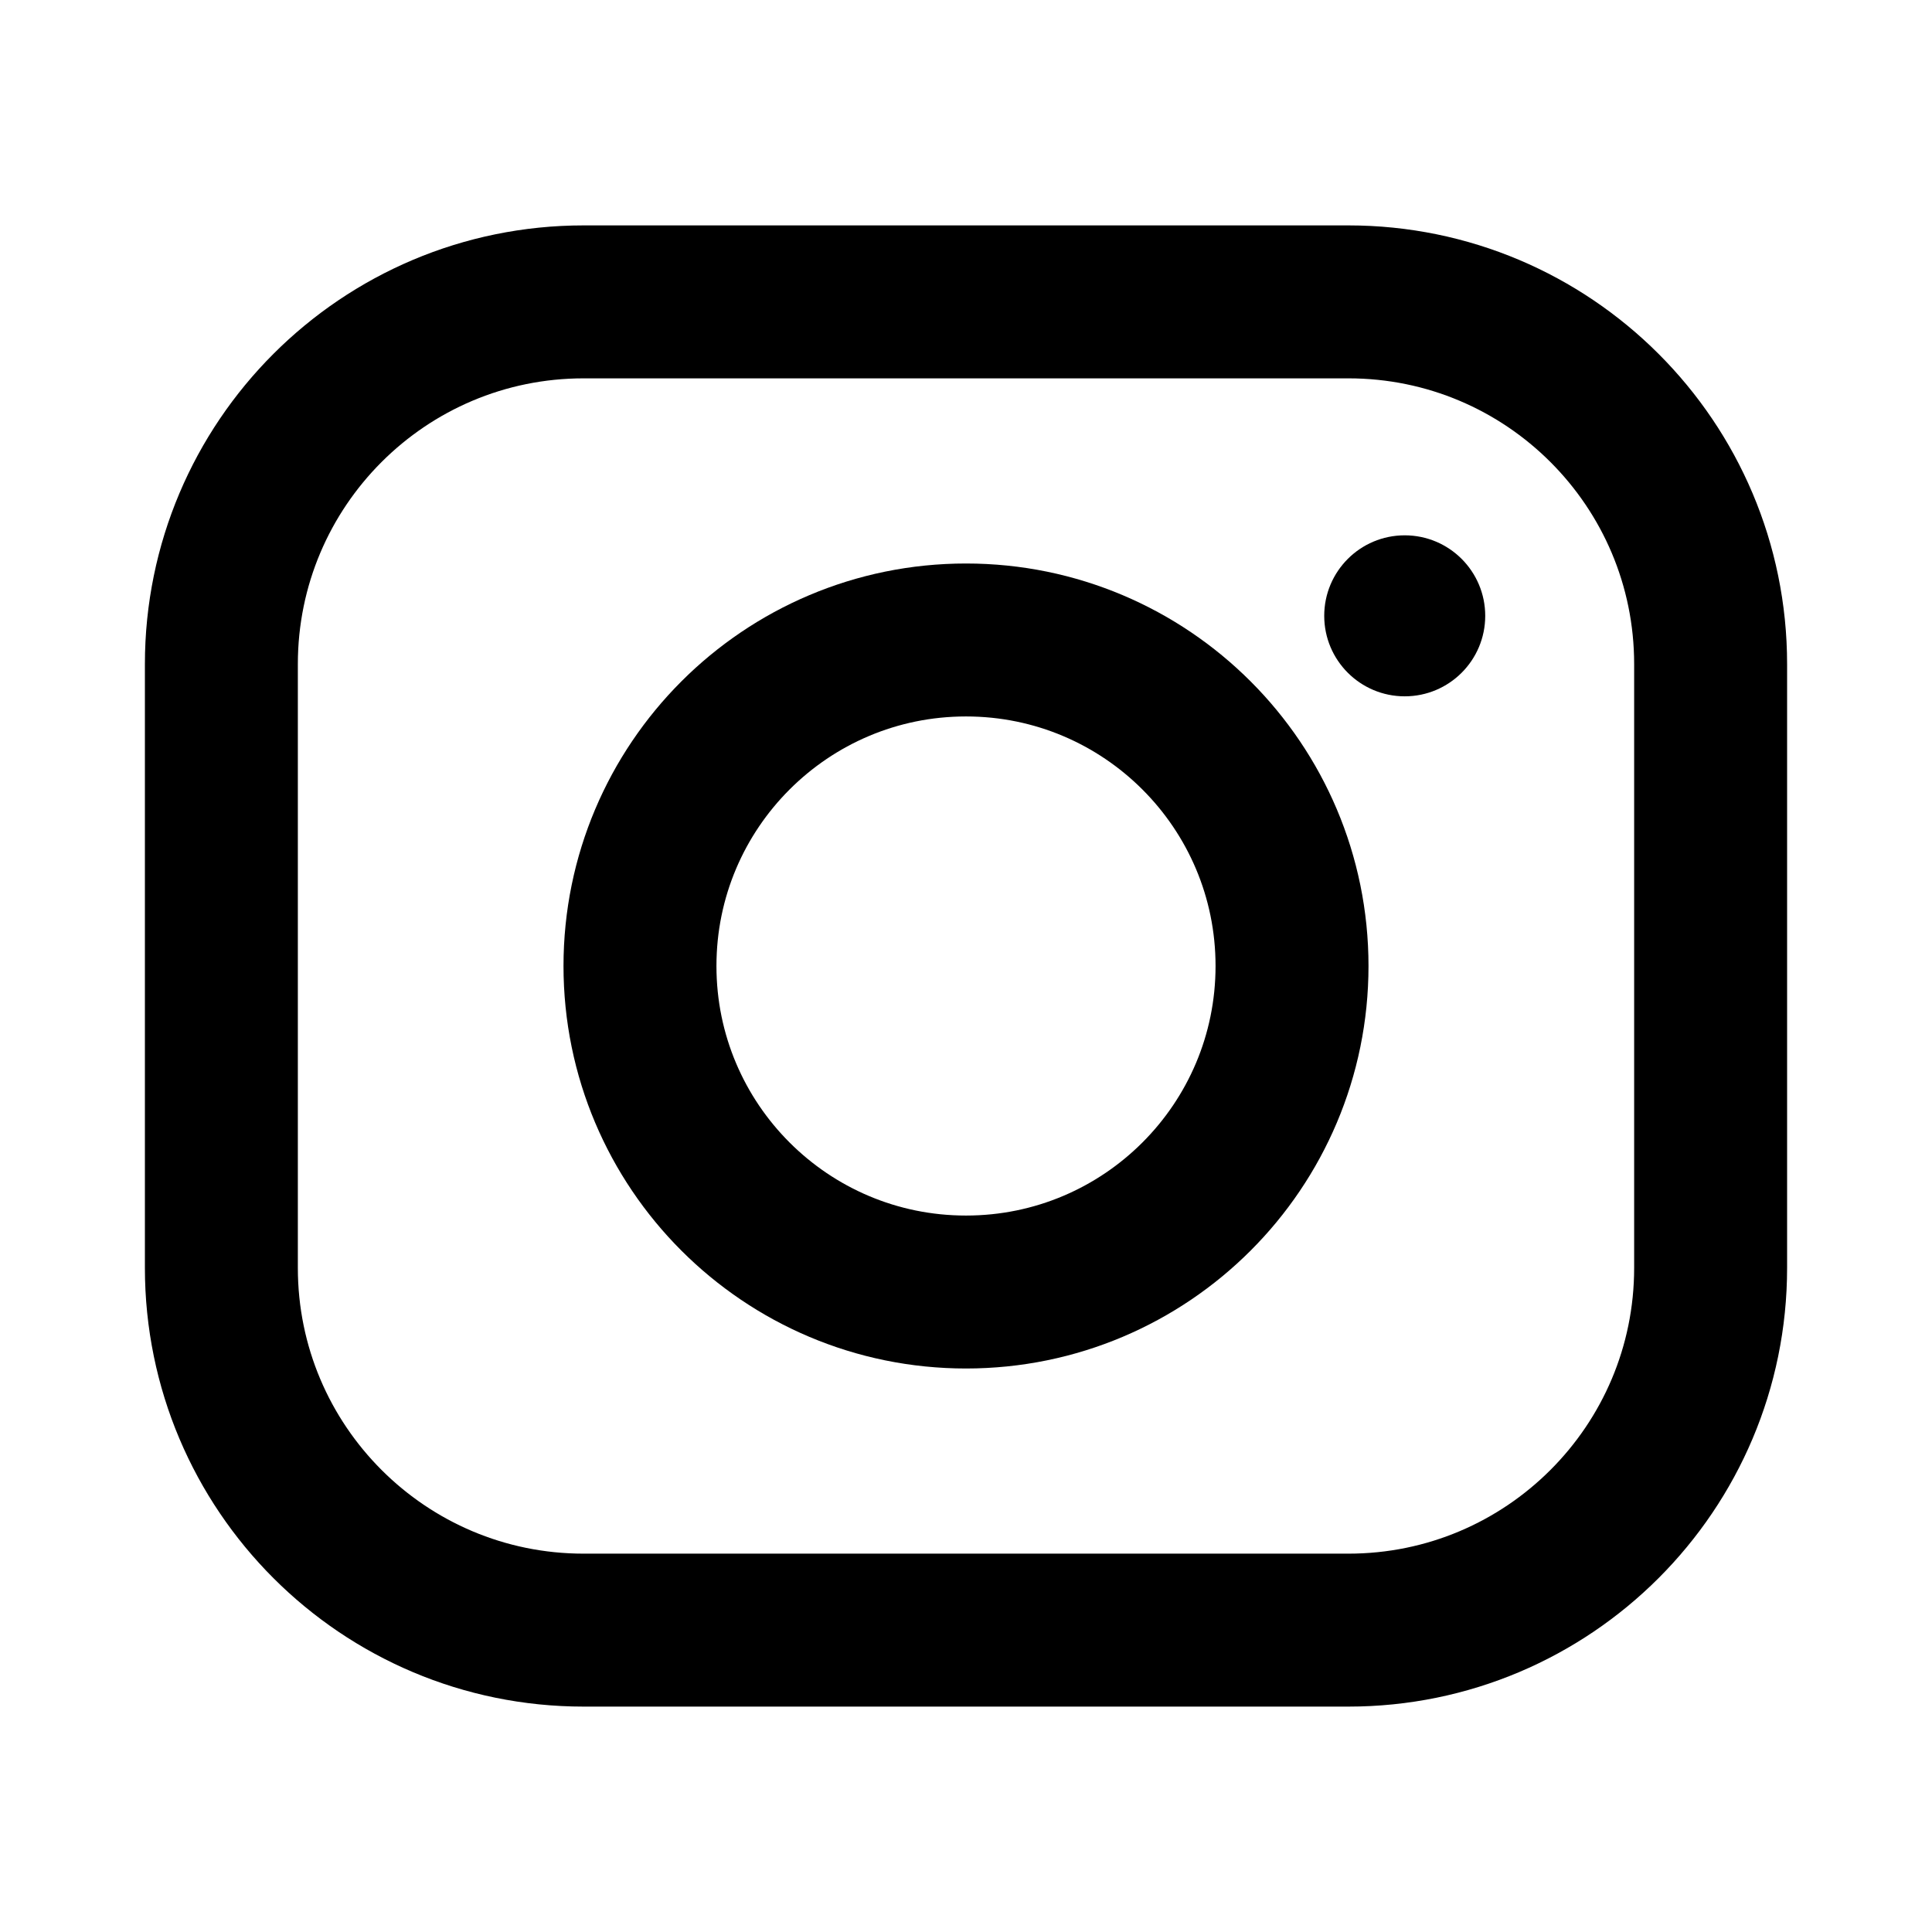
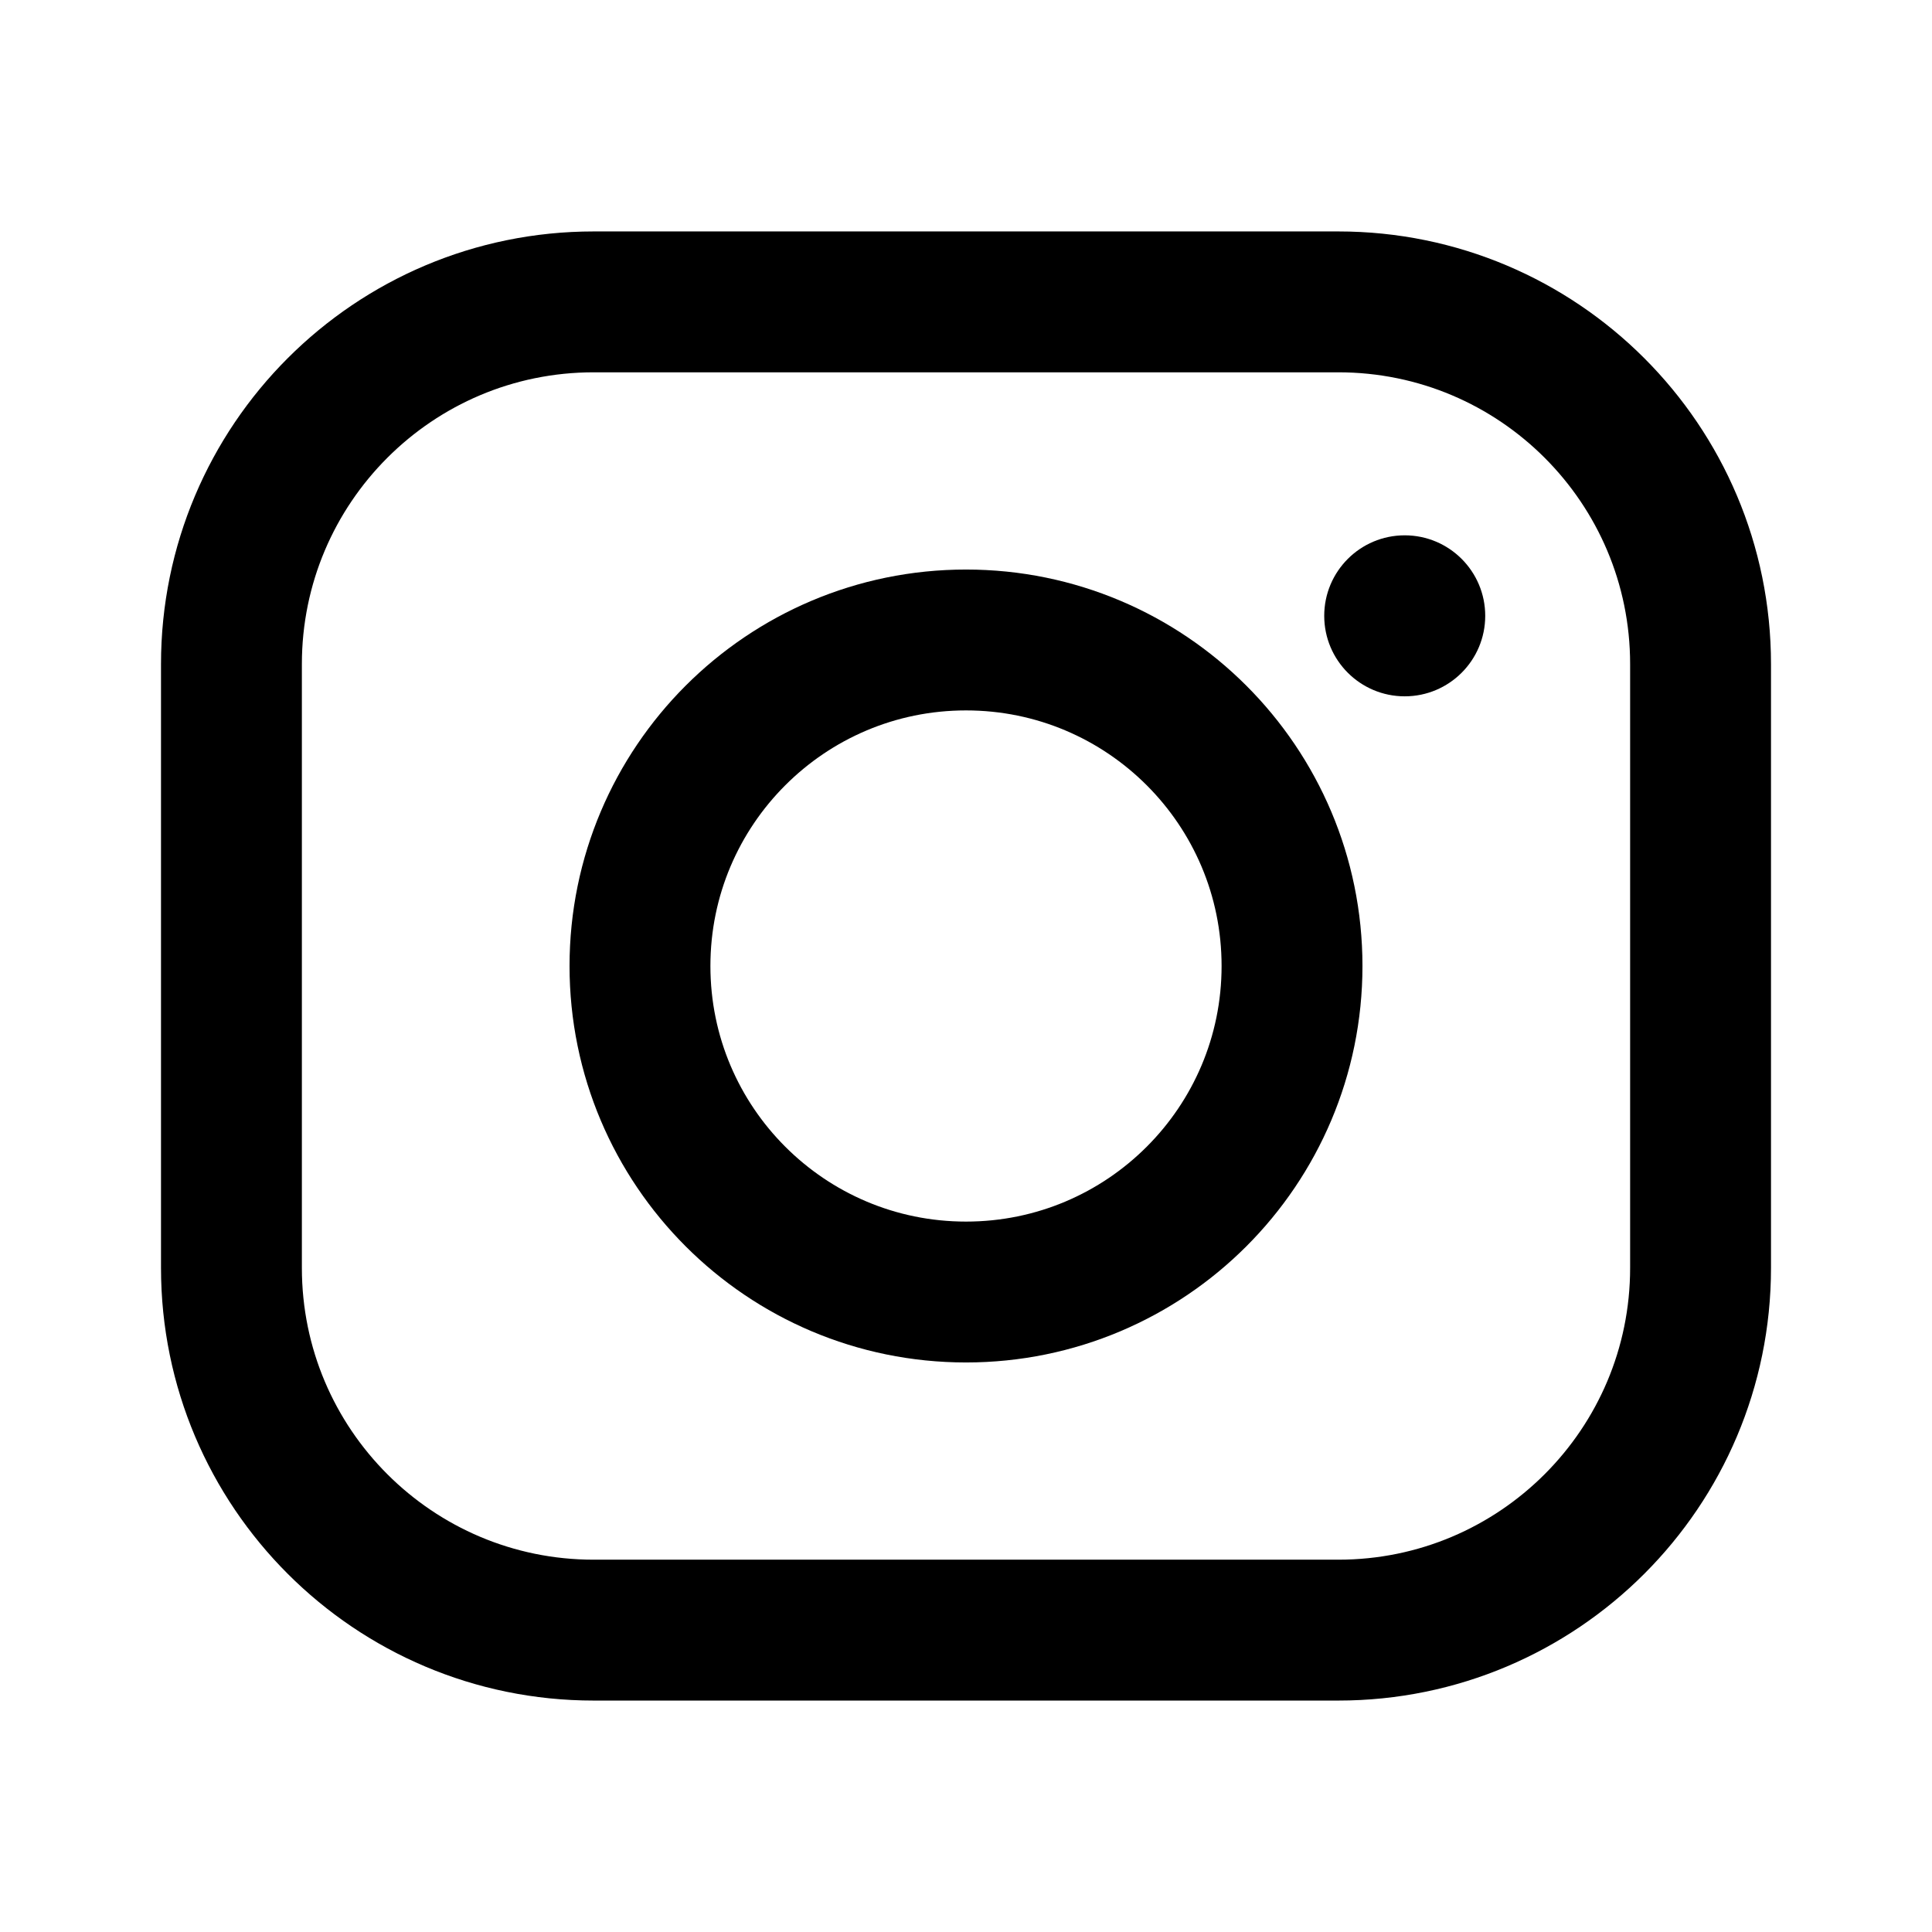
- <svg xmlns="http://www.w3.org/2000/svg" viewBox="0 0 24 24" width="24" height="24" fill="none" stroke="currentColor" stroke-width="1.9" stroke-linecap="round" stroke-linejoin="round">
-   <rect x="2.75" y="3.75" width="18.5" height="16.5" rx="4.5" />
+ <svg xmlns="http://www.w3.org/2000/svg" viewBox="0 0 24 24" width="24" height="24" fill="none" stroke="currentColor" stroke-width="1.75" stroke-linecap="round" stroke-linejoin="round">
+   <rect x="2.875" y="3.75" width="18.25" height="16.5" rx="4.5" />
  <circle cx="12" cy="12" r="4.05" />
  <circle cx="17.45" cy="7.65" r="1" fill="currentColor" stroke="none" />
</svg>
